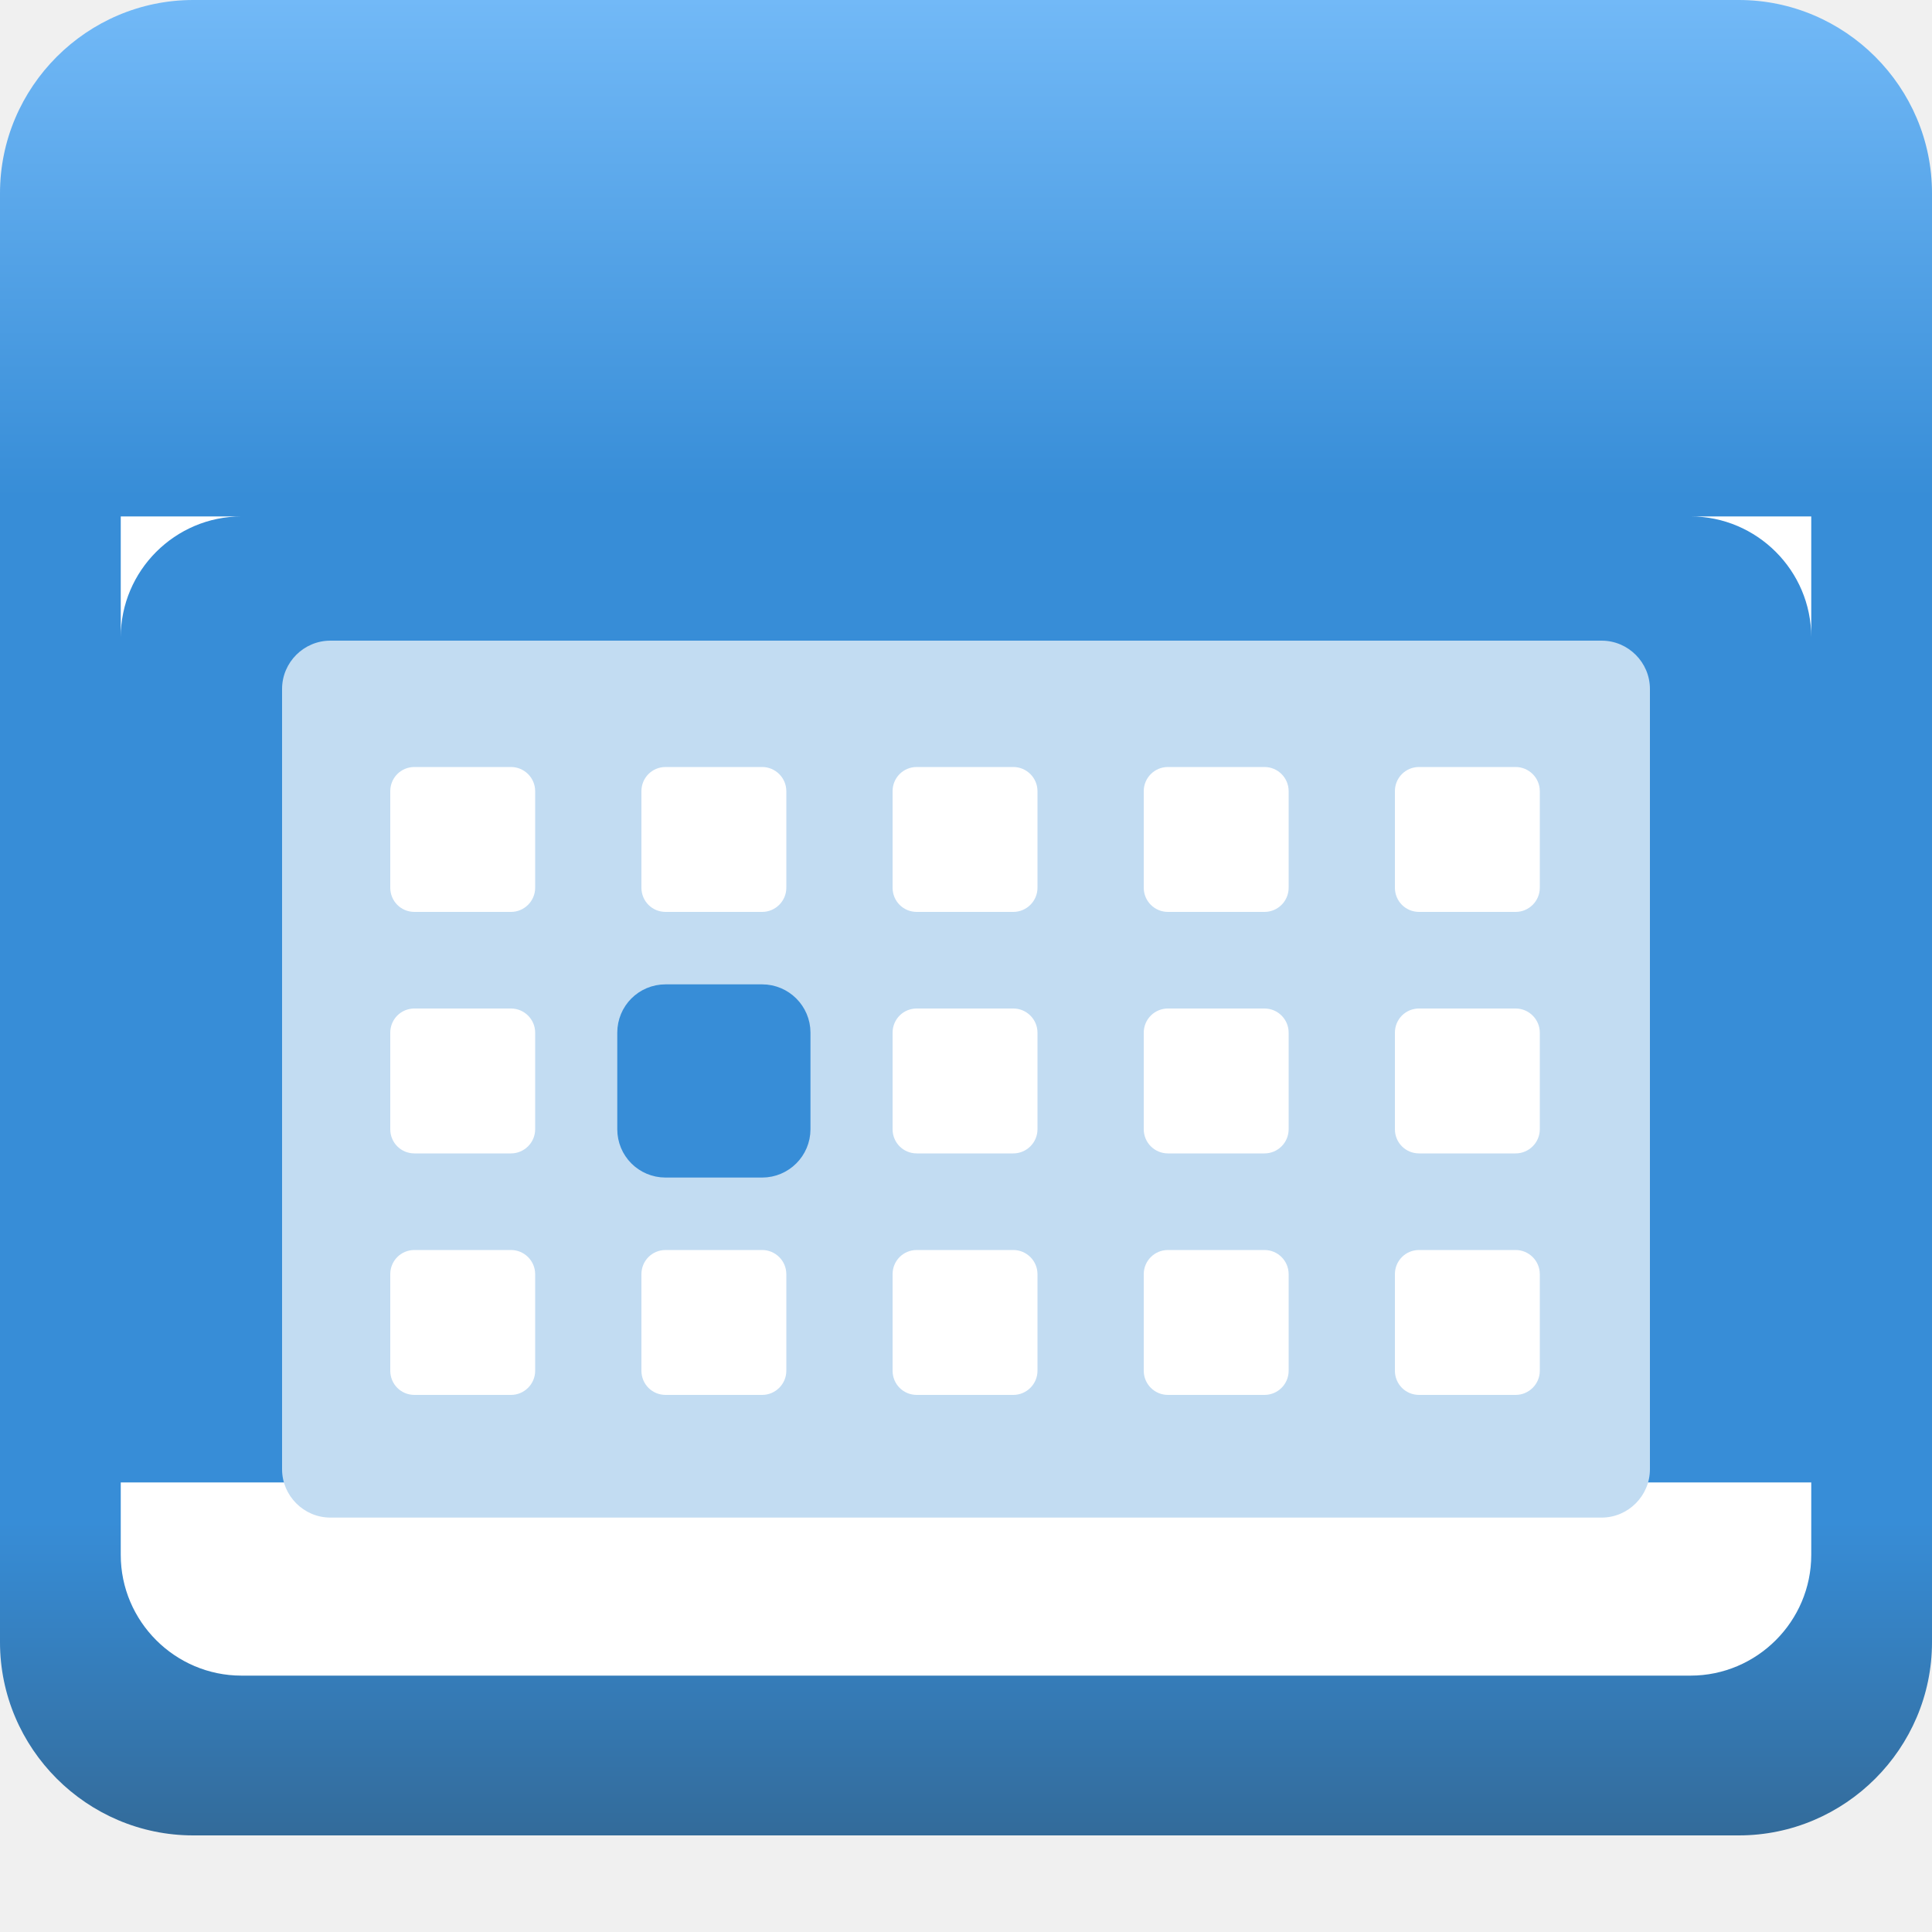
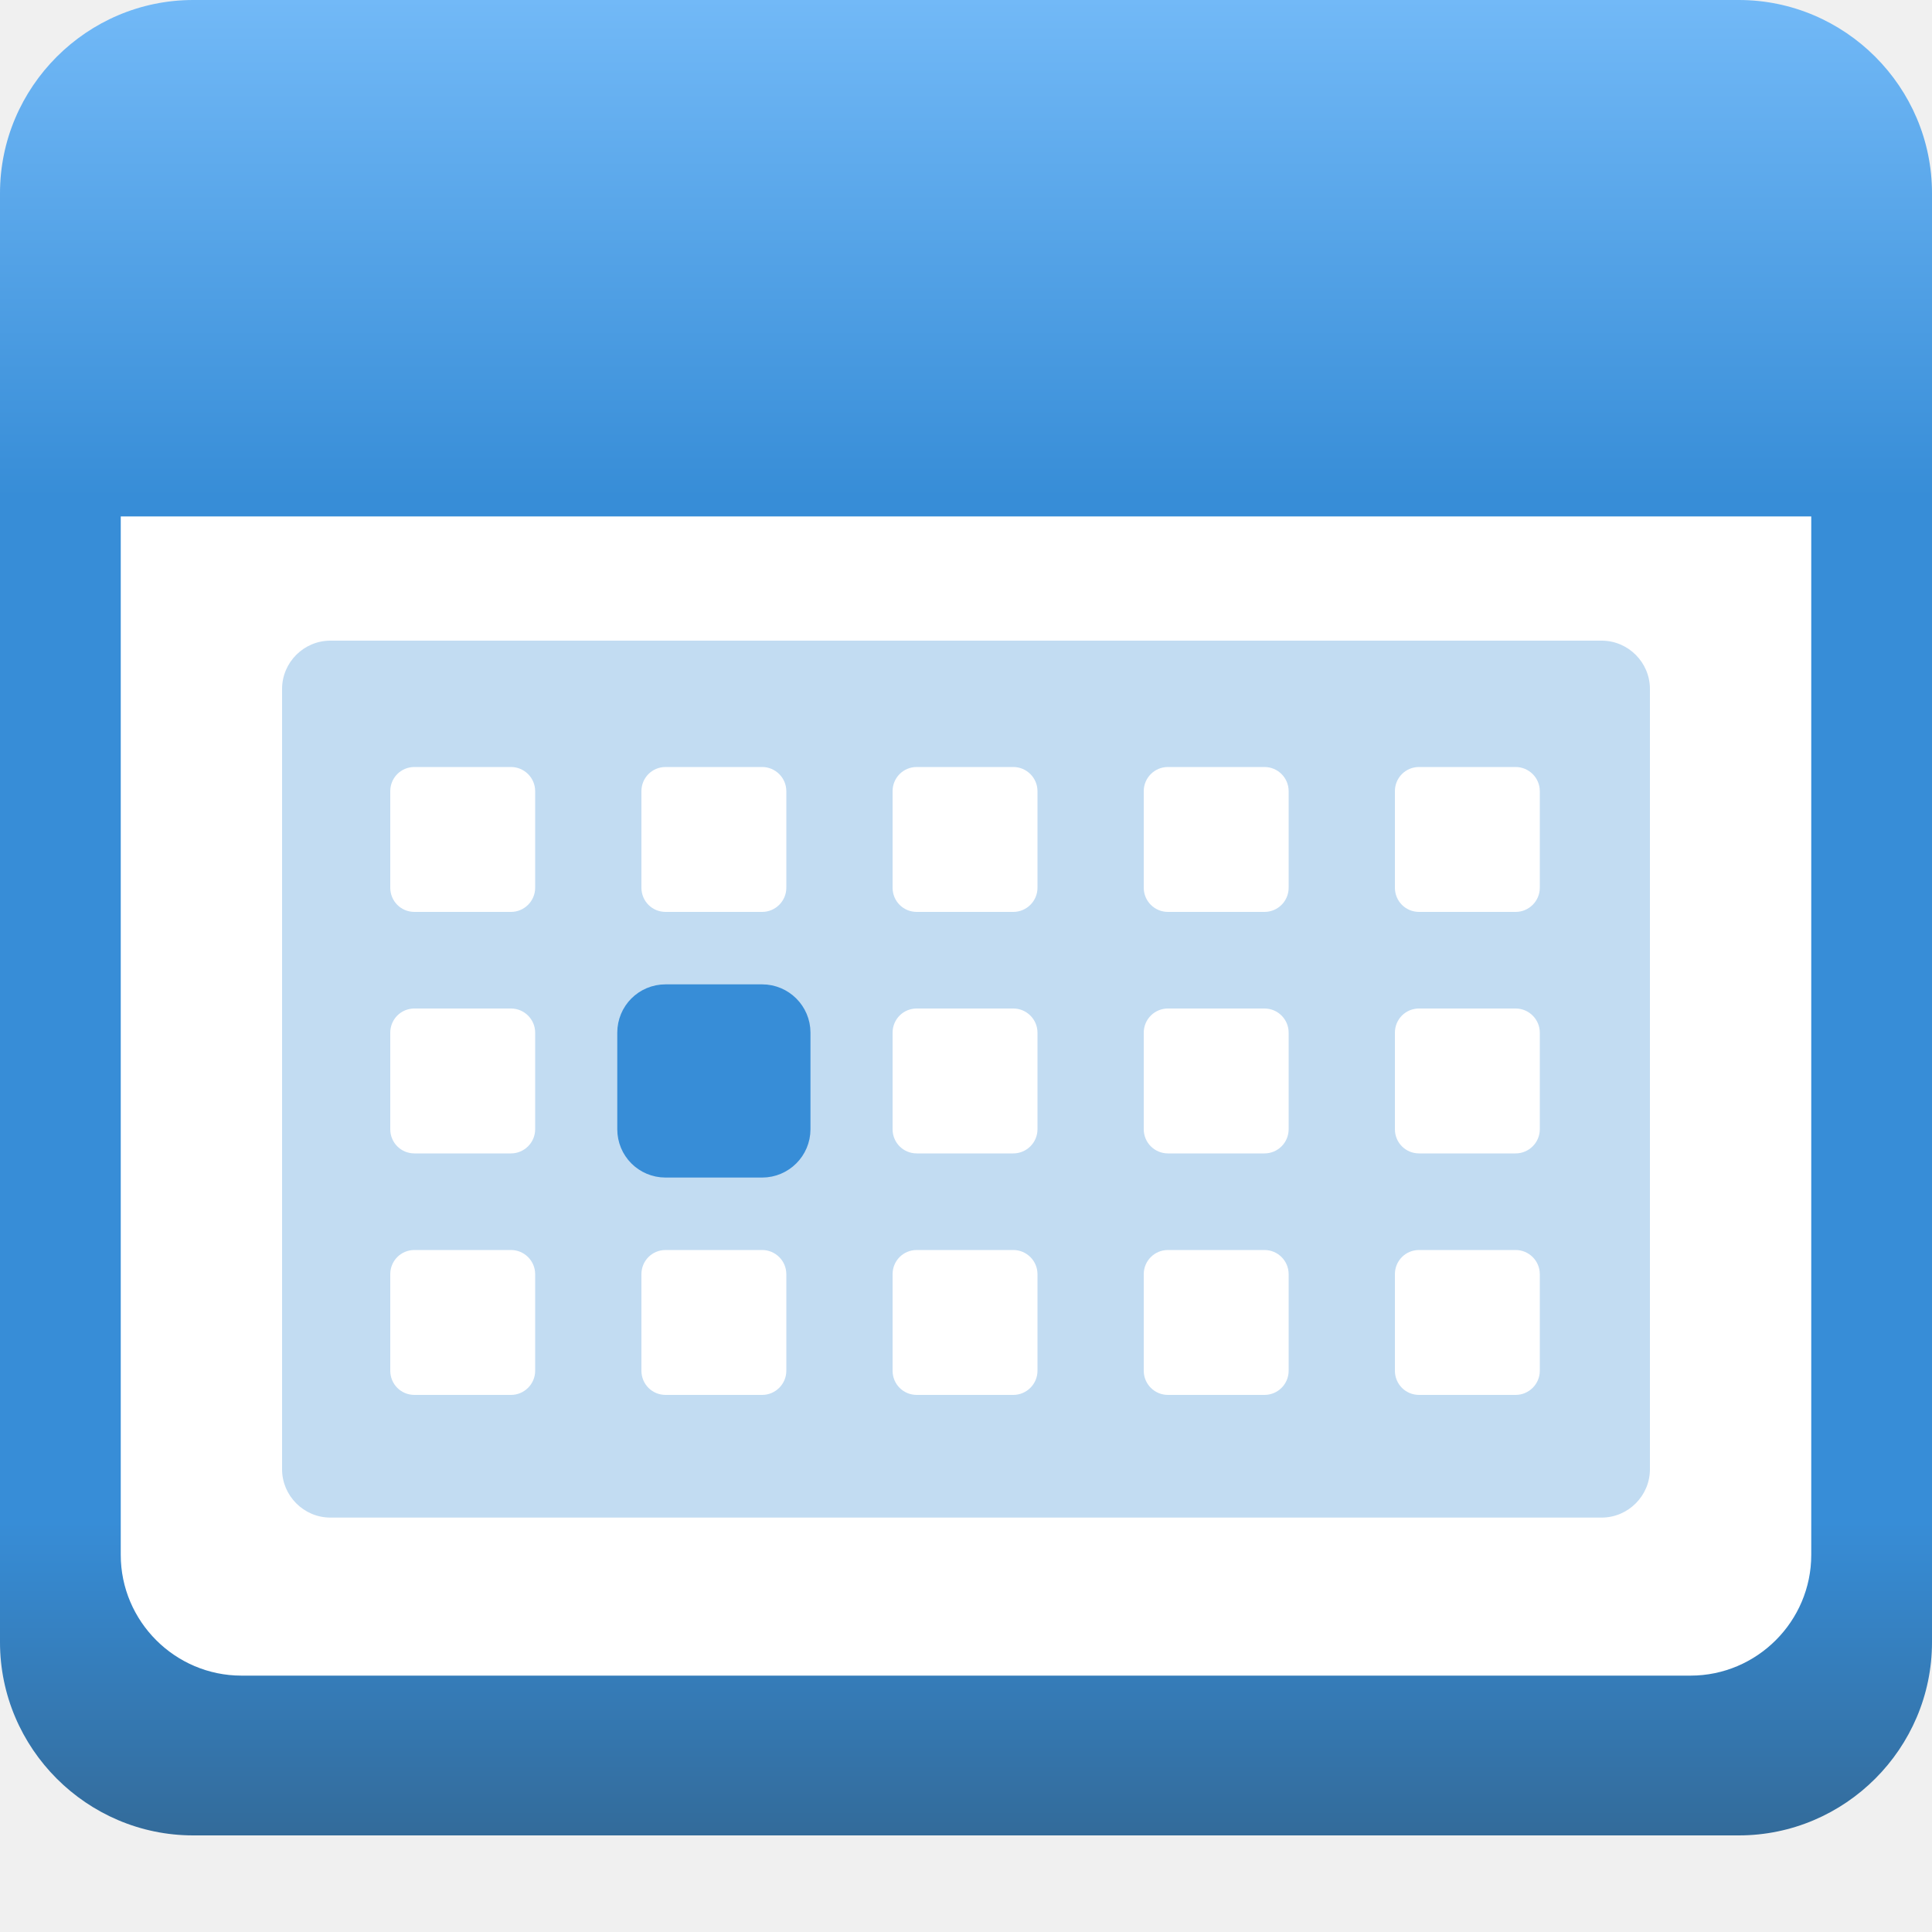
<svg xmlns="http://www.w3.org/2000/svg" width="20" height="20" viewBox="0 0 20 20">
  <g>
    <path fill="none" d="M0 0h20v20H0z" />
    <linearGradient id="a" gradientUnits="userSpaceOnUse" x1="9.999" x2="9.999" y2="19">
      <stop offset="0" stop-color="#72B9F7" />
      <stop offset=".271" stop-color="#378DD7" />
      <stop offset=".829" stop-color="#378DD7" />
      <stop offset="1" stop-color="#336B9A" />
    </linearGradient>
    <path d="M0 17c0 1.1.9 2 2 2h16c1.1 0 2-.9 2-2V2c0-1.1-.9-2-2-2H2C.9 0 0 .9 0 2v15z" fill="url(#a)" />
-     <path d="M1.25 16.096c0 .688.562 1.25 1.25 1.25h15c.688 0 1.25-.562 1.25-1.25v-9.5c0-.688-.562-1.25-1.25-1.25h-15c-.688 0-1.25.562-1.25 1.25v9.5zM1.25 5.346h17.5v10H1.25z" fill="#fff" />
+     <path d="M17.5 5.346H1.25v10.75c0 .688.562 1.25 1.25 1.25h15c.688 0 1.25-.562 1.25-1.25V5.346H17.5z" fill="#fff" />
    <path d="M17.08 15.21c0 .274-.225.5-.5.5H3.42c-.275 0-.5-.226-.5-.5V7.132c0-.275.225-.5.5-.5h13.16c.275 0 .5.225.5.5v8.076z" fill="#C2DCF2" />
    <path d="M4.04 9.19c0 .138.11.25.25.25h1c.137 0 .25-.112.25-.25v-1c0-.138-.113-.25-.25-.25h-1c-.14 0-.25.112-.25.25v1zM6.64 9.19c0 .138.11.25.25.25h1c.137 0 .25-.112.25-.25v-1c0-.138-.113-.25-.25-.25h-1c-.14 0-.25.112-.25.25v1zM9.24 9.19c0 .138.11.25.25.25h1c.137 0 .25-.112.25-.25v-1c0-.138-.113-.25-.25-.25h-1c-.14 0-.25.112-.25.25v1zM11.84 9.19c0 .138.112.25.25.25h1c.138 0 .25-.112.25-.25v-1c0-.138-.112-.25-.25-.25h-1c-.138 0-.25.112-.25.25v1zM14.44 9.19c0 .138.11.25.25.25h1c.137 0 .25-.112.25-.25v-1c0-.138-.113-.25-.25-.25h-1c-.14 0-.25.112-.25.25v1zM4.04 11.69c0 .138.11.25.25.25h1c.137 0 .25-.112.25-.25v-1c0-.138-.113-.25-.25-.25h-1c-.14 0-.25.112-.25.25v1z" fill="#fff" />
    <path d="M6.64 11.69c0 .138.11.25.25.25h1c.137 0 .25-.112.25-.25v-1c0-.138-.113-.25-.25-.25h-1c-.14 0-.25.112-.25.25v1z" fill="none" stroke="#378DD7" stroke-width=".5" stroke-miterlimit="10" />
    <path d="M6.64 11.69c0 .138.11.25.25.25h1c.137 0 .25-.112.25-.25v-1c0-.138-.113-.25-.25-.25h-1c-.14 0-.25.112-.25.25v1z" fill="#378DD7" />
    <path d="M9.24 11.69c0 .138.11.25.25.25h1c.137 0 .25-.112.25-.25v-1c0-.138-.113-.25-.25-.25h-1c-.14 0-.25.112-.25.25v1zM11.84 11.69c0 .138.112.25.25.25h1c.138 0 .25-.112.25-.25v-1c0-.138-.112-.25-.25-.25h-1c-.138 0-.25.112-.25.25v1zM14.44 11.69c0 .138.11.25.25.25h1c.137 0 .25-.112.25-.25v-1c0-.138-.113-.25-.25-.25h-1c-.14 0-.25.112-.25.25v1zM4.04 14.19c0 .138.11.25.25.25h1c.137 0 .25-.112.25-.25v-1c0-.138-.113-.25-.25-.25h-1c-.14 0-.25.112-.25.25v1zM6.64 14.19c0 .138.11.25.25.25h1c.137 0 .25-.112.25-.25v-1c0-.138-.113-.25-.25-.25h-1c-.14 0-.25.112-.25.25v1zM9.24 14.19c0 .138.11.25.25.25h1c.137 0 .25-.112.25-.25v-1c0-.138-.113-.25-.25-.25h-1c-.14 0-.25.112-.25.25v1zM11.84 14.19c0 .138.112.25.25.25h1c.138 0 .25-.112.25-.25v-1c0-.138-.112-.25-.25-.25h-1c-.138 0-.25.112-.25.25v1zM14.44 14.19c0 .138.11.25.25.25h1c.137 0 .25-.112.25-.25v-1c0-.138-.113-.25-.25-.25h-1c-.14 0-.25.112-.25.25v1z" fill="#fff" />
  </g>
</svg>
